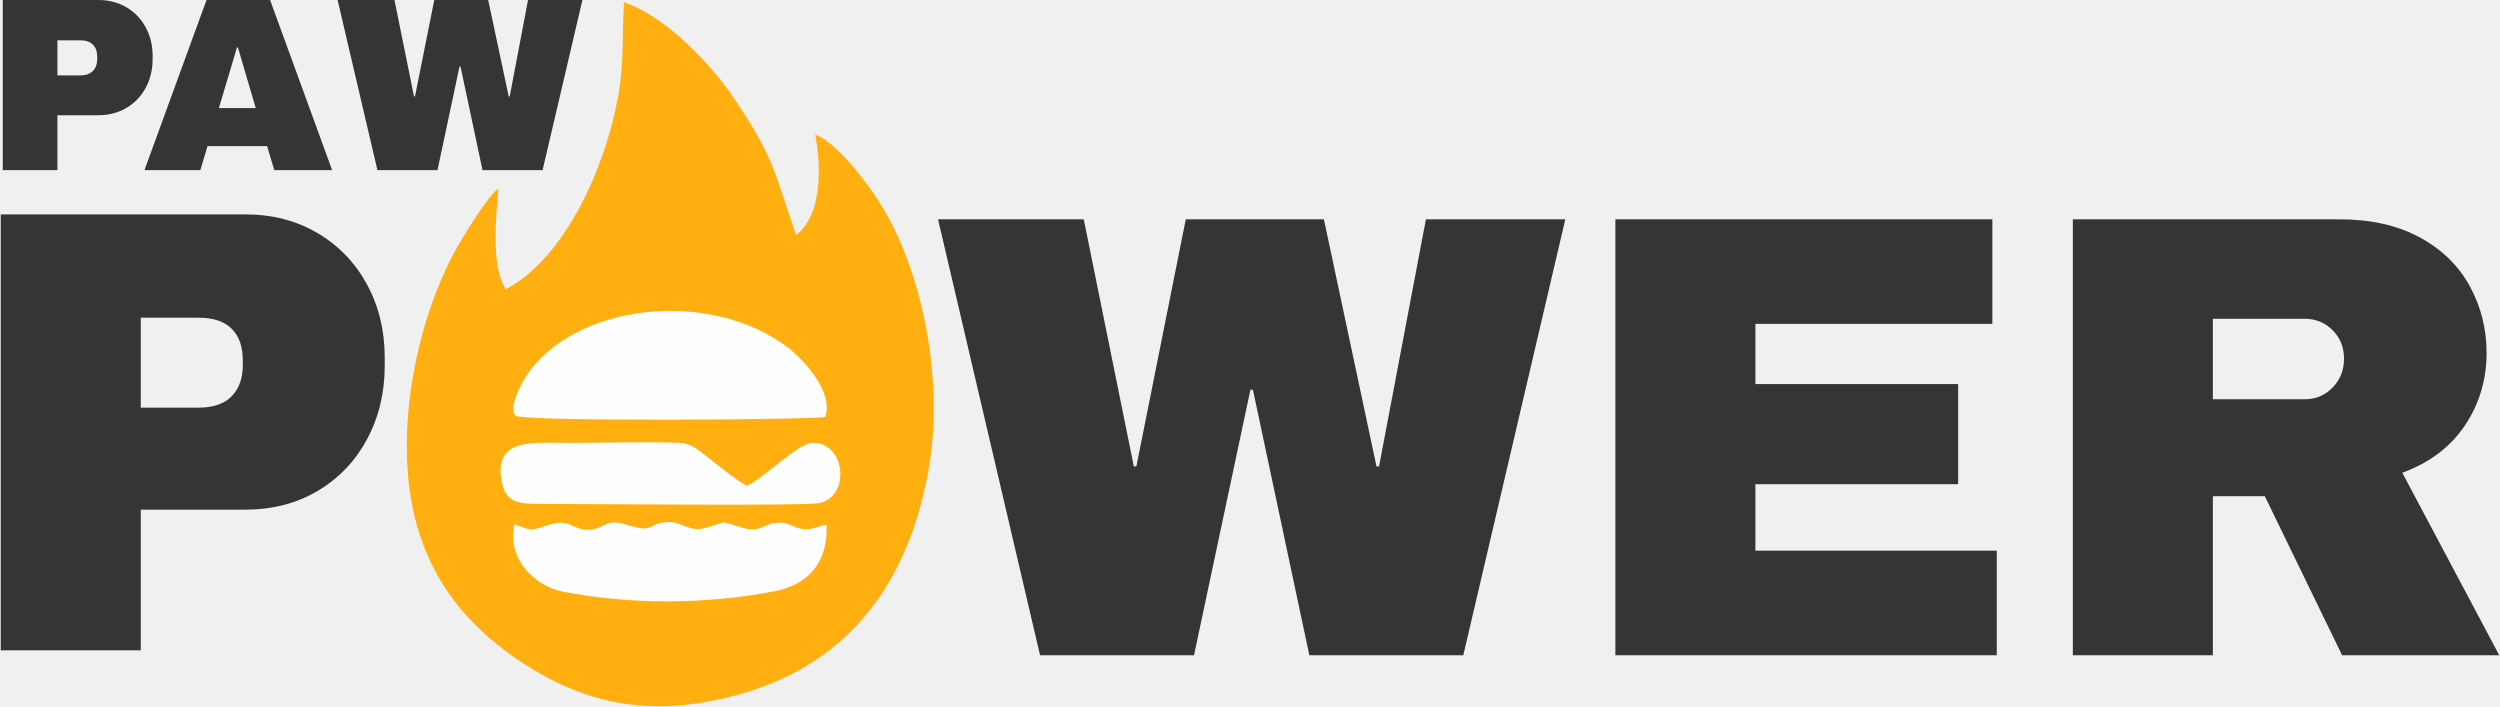
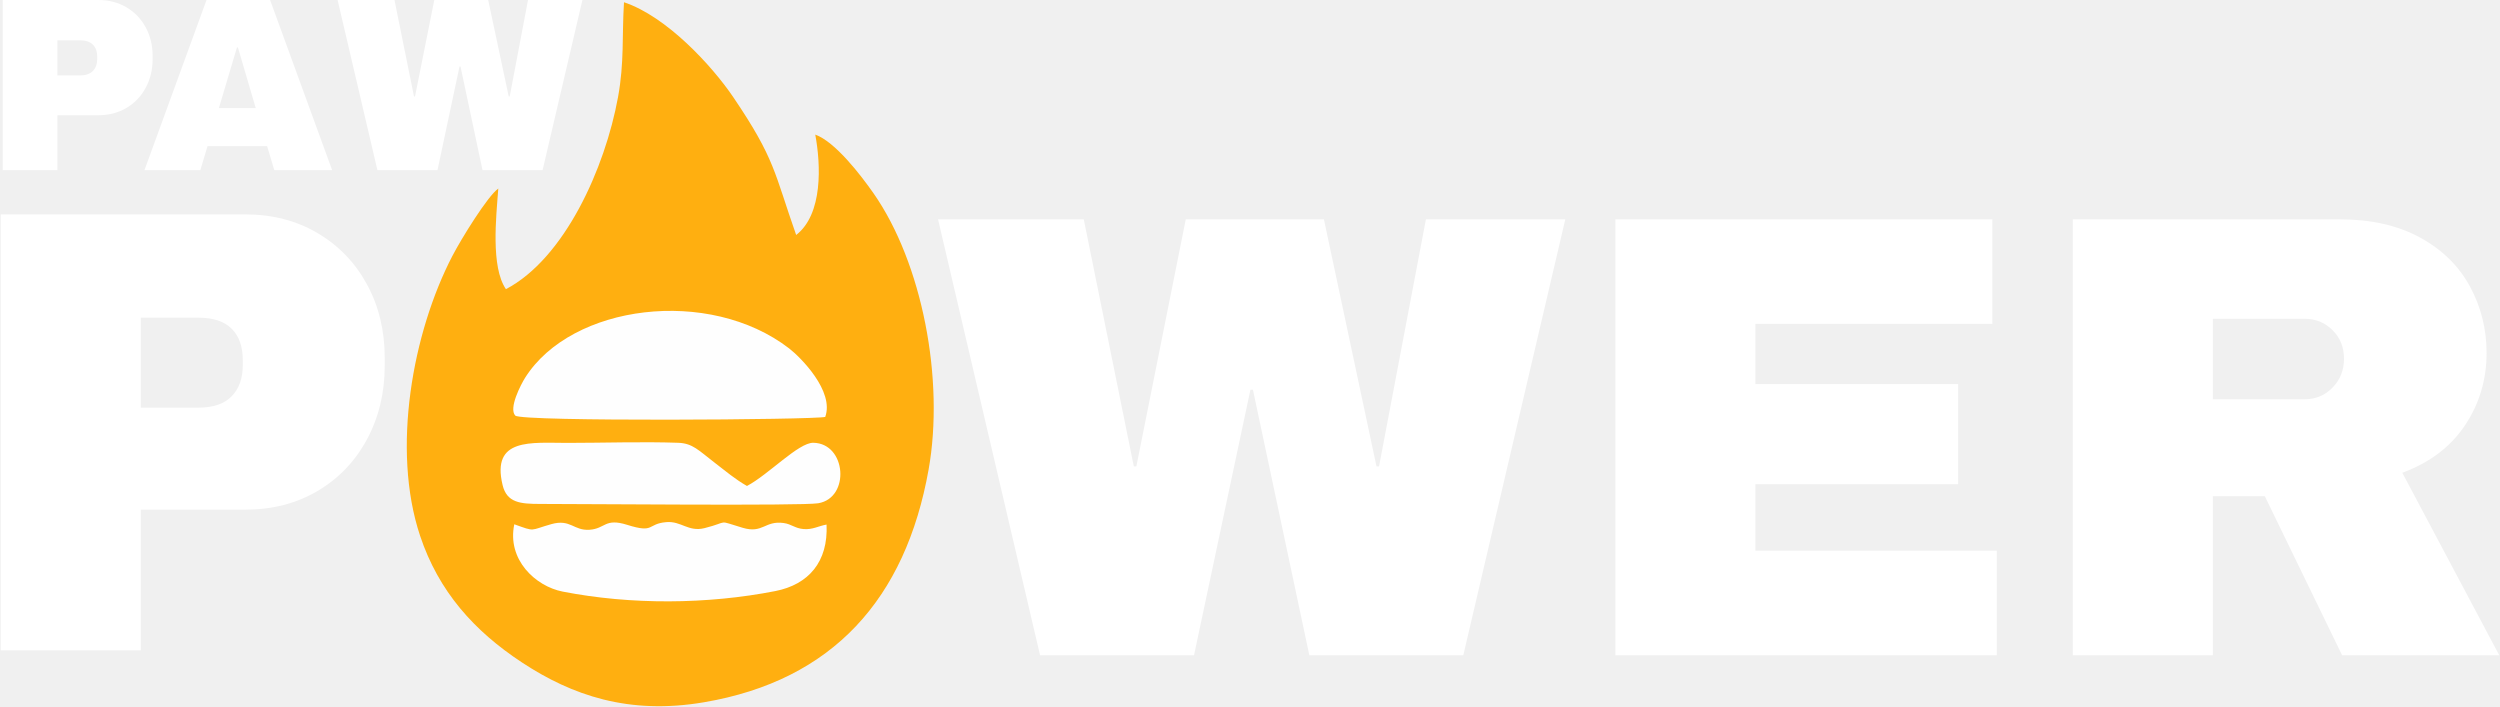
<svg xmlns="http://www.w3.org/2000/svg" xml:space="preserve" width="1416px" height="400px" version="1.1" shape-rendering="geometricPrecision" text-rendering="geometricPrecision" image-rendering="optimizeQuality" fill-rule="evenodd" clip-rule="evenodd" viewBox="0 0 1415.89 400.21">
  <g id="Capa_x0020_1">
    <g id="_2741110898800">
-       <path fill="#373435" fill-rule="nonzero" d="M55.23 0c5.98,0 11.3,1.38 15.98,4.13 4.67,2.76 8.31,6.54 10.93,11.36 2.61,4.81 3.92,10.2 3.92,16.18l0 1.82c0,5.98 -1.31,11.4 -3.92,16.26 -2.62,4.86 -6.26,8.67 -10.93,11.42 -4.68,2.76 -10,4.14 -15.98,4.14l-23.12 0 0 31.11 -30.98 0 0 -96.42 54.1 0zm-23.12 42.74l12.75 0c3.27,0 5.72,-0.84 7.36,-2.52 1.63,-1.68 2.45,-3.97 2.45,-6.87l0 -1.12c0,-2.99 -0.82,-5.3 -2.45,-6.93 -1.64,-1.64 -4.09,-2.46 -7.36,-2.46l-12.75 0 0 19.9zm122.9 53.68l-4.06 -13.6 -33.78 0 -4.06 13.6 -31.67 0 35.17 -96.42 36.02 0 35.17 96.42 -32.79 0zm-31.39 -35.18l20.88 0 -10.09 -34.33 -0.56 0 -10.23 34.33zm149.39 35.18l-12.47 -58.72 -0.56 0 -12.48 58.72 -34.05 0 -22.56 -96.42 32.23 0 11.07 54.66 0.56 0 10.93 -54.66 30.55 0 11.63 54.66 0.57 0 10.37 -54.66 30.83 0 -22.57 96.42 -34.05 0z" />
-       <path fill="#373435" fill-rule="nonzero" d="M138.6 121.5c15.32,0 28.96,3.53 40.93,10.59 11.97,7.06 21.31,16.76 28.01,29.08 6.7,12.33 10.05,26.16 10.05,41.48l0 4.66c0,15.32 -3.35,29.21 -10.05,41.66 -6.7,12.44 -16.04,22.2 -28.01,29.26 -11.97,7.06 -25.61,10.59 -40.93,10.59l-59.25 0 0 79.71 -79.35 0 0 -247.03 138.6 0zm-59.25 109.51l32.68 0c8.38,0 14.66,-2.15 18.85,-6.46 4.19,-4.31 6.28,-10.17 6.28,-17.6l0 -2.87c0,-7.66 -2.09,-13.58 -6.28,-17.77 -4.19,-4.19 -10.47,-6.28 -18.85,-6.28l-32.68 0 0 50.98z" />
+       <path fill="#ffffff" fill-rule="nonzero" d="M55.23 0c5.98,0 11.3,1.38 15.98,4.13 4.67,2.76 8.31,6.54 10.93,11.36 2.61,4.81 3.92,10.2 3.92,16.18l0 1.82c0,5.98 -1.31,11.4 -3.92,16.26 -2.62,4.86 -6.26,8.67 -10.93,11.42 -4.68,2.76 -10,4.14 -15.98,4.14l-23.12 0 0 31.11 -30.98 0 0 -96.42 54.1 0zm-23.12 42.74l12.75 0c3.27,0 5.72,-0.84 7.36,-2.52 1.63,-1.68 2.45,-3.97 2.45,-6.87l0 -1.12c0,-2.99 -0.82,-5.3 -2.45,-6.93 -1.64,-1.64 -4.09,-2.46 -7.36,-2.46l-12.75 0 0 19.9zm122.9 53.68l-4.06 -13.6 -33.78 0 -4.06 13.6 -31.67 0 35.17 -96.42 36.02 0 35.17 96.42 -32.79 0zm-31.39 -35.18l20.88 0 -10.09 -34.33 -0.56 0 -10.23 34.33zm149.39 35.18l-12.47 -58.72 -0.56 0 -12.48 58.72 -34.05 0 -22.56 -96.42 32.23 0 11.07 54.66 0.56 0 10.93 -54.66 30.55 0 11.63 54.66 0.57 0 10.37 -54.66 30.83 0 -22.57 96.42 -34.05 0z" />
+       <path fill="#ffffff" fill-rule="nonzero" d="M138.6 121.5c15.32,0 28.96,3.53 40.93,10.59 11.97,7.06 21.31,16.76 28.01,29.08 6.7,12.33 10.05,26.16 10.05,41.48l0 4.66c0,15.32 -3.35,29.21 -10.05,41.66 -6.7,12.44 -16.04,22.2 -28.01,29.26 -11.97,7.06 -25.61,10.59 -40.93,10.59l-59.25 0 0 79.71 -79.35 0 0 -247.03 138.6 0zm-59.25 109.51l32.68 0c8.38,0 14.66,-2.15 18.85,-6.46 4.19,-4.31 6.28,-10.17 6.28,-17.6l0 -2.87c0,-7.66 -2.09,-13.58 -6.28,-17.77 -4.19,-4.19 -10.47,-6.28 -18.85,-6.28l-32.68 0 0 50.98z" />
      <g>
        <path fill="#FFAF10" d="M286.28 163.87c-8.64,-12.65 -5.54,-40.81 -4.32,-57.03 -6.02,4.24 -20.91,28.34 -26.05,38.25 -22.52,43.38 -34.58,109.53 -18.3,158.46 10.52,31.61 30.64,54.02 57.8,71.89 28.32,18.62 60.45,29.79 103.11,22.53 73.13,-12.43 114.23,-58.75 127.28,-131.81 9.1,-50.91 -3.56,-117.12 -31.25,-156.69 -7.25,-10.36 -21.7,-29.16 -32.97,-33.19 3.2,17.11 4.38,45.11 -10.82,56.89 -12.45,-35.37 -11.8,-42.95 -35.67,-78.15 -12.05,-17.77 -37.73,-45.7 -61.9,-53.74 -1.21,19.38 0.24,33.91 -3.38,53.75 -7.36,40.34 -30.27,91.36 -63.53,108.84z" />
        <g>
          <path fill="#FEFEFE" d="M467.23 236.27c-6.29,1.64 -172.3,2.79 -175.64,-0.75 -3.94,-4.16 3.34,-17.93 5.56,-21.44 26.37,-41.78 104.35,-51.52 149.6,-16.65 6.55,5.05 25.75,24.3 20.48,38.84z" />
          <path fill="#FEFEFE" d="M422.88 275.4c12.11,-6.36 29.21,-24.6 37.58,-24.48 18.81,0.28 21.04,31.26 2.77,34.28 -9.36,1.54 -132.7,0.37 -157.45,0.38 -11.43,0 -19,-0.69 -21.4,-10.74 -6.44,-26.88 16.17,-23.85 36.75,-23.85 20.5,0 42.53,-0.79 62.82,-0.06 8.15,0.29 11.55,4.31 20.47,11.16 6.64,5.1 11.79,9.51 18.46,13.31z" />
          <path fill="#FEFEFE" d="M291.02 297.11c12.22,4.39 8.51,3.43 21.03,-0.09 10.85,-3.05 12.57,3.78 21.54,3.2 9.13,-0.59 8.61,-6.82 21.38,-2.8 15.85,4.98 11.05,-0.56 22.19,-1.53 8.48,-0.73 12.46,5.71 21.7,3.39 14.67,-3.7 6.36,-4.68 21.67,-0.16 11.41,3.37 12.43,-4.19 23.11,-2.73 4.52,0.62 6.39,3.02 11.32,3.43 5.13,0.42 8.41,-1.74 13.02,-2.55 0.99,21.17 -10.25,34 -29.04,37.69 -38.7,7.58 -81.79,7.84 -120.43,0.31 -15.52,-3.02 -31.7,-18.12 -27.49,-38.16z" />
        </g>
      </g>
-       <path fill="#373435" fill-rule="nonzero" d="M741.57 371.33l-31.96 -150.45 -1.43 0 -31.96 150.45 -87.25 0 -57.81 -247.04 82.58 0 28.37 140.03 1.44 0 28 -140.03 78.28 0 29.8 140.03 1.44 0 26.57 -140.03 78.99 0 -57.81 247.04 -87.25 0zm173.43 -247.04l213.64 0 0 59.25 -134.29 0 0 34.11 114.9 0 0 56.73 -114.9 0 0 37.7 136.8 0 0 59.25 -216.15 0 0 -247.04zm493.71 75.76c0,15.08 -4.07,28.73 -12.21,40.94 -8.14,12.2 -19.99,21.18 -35.55,26.93l54.94 103.41 -89.05 0 -43.8 -90.13 -29.44 0 0 90.13 -79.36 0 0 -247.04 151.17 0c17.71,0 32.85,3.41 45.42,10.23 12.57,6.83 22.02,16.04 28.36,27.65 6.35,11.61 9.52,24.24 9.52,37.88zm-80.79 3.23c0,-6.46 -2.15,-11.84 -6.46,-16.15 -4.31,-4.31 -9.58,-6.47 -15.8,-6.47l-52.06 0 0 45.6 52.06 0c6.22,0 11.49,-2.21 15.8,-6.64 4.31,-4.43 6.46,-9.87 6.46,-16.34z" />
+       <path fill="#ffffff" fill-rule="nonzero" d="M741.57 371.33l-31.96 -150.45 -1.43 0 -31.96 150.45 -87.25 0 -57.81 -247.04 82.58 0 28.37 140.03 1.44 0 28 -140.03 78.28 0 29.8 140.03 1.44 0 26.57 -140.03 78.99 0 -57.81 247.04 -87.25 0zm173.43 -247.04l213.64 0 0 59.25 -134.29 0 0 34.11 114.9 0 0 56.73 -114.9 0 0 37.7 136.8 0 0 59.25 -216.15 0 0 -247.04zm493.71 75.76c0,15.08 -4.07,28.73 -12.21,40.94 -8.14,12.2 -19.99,21.18 -35.55,26.93l54.94 103.41 -89.05 0 -43.8 -90.13 -29.44 0 0 90.13 -79.36 0 0 -247.04 151.17 0c17.71,0 32.85,3.41 45.42,10.23 12.57,6.83 22.02,16.04 28.36,27.65 6.35,11.61 9.52,24.24 9.52,37.88zm-80.79 3.23c0,-6.46 -2.15,-11.84 -6.46,-16.15 -4.31,-4.31 -9.58,-6.47 -15.8,-6.47l-52.06 0 0 45.6 52.06 0c6.22,0 11.49,-2.21 15.8,-6.64 4.31,-4.43 6.46,-9.87 6.46,-16.34z" />
    </g>
  </g>
</svg>
